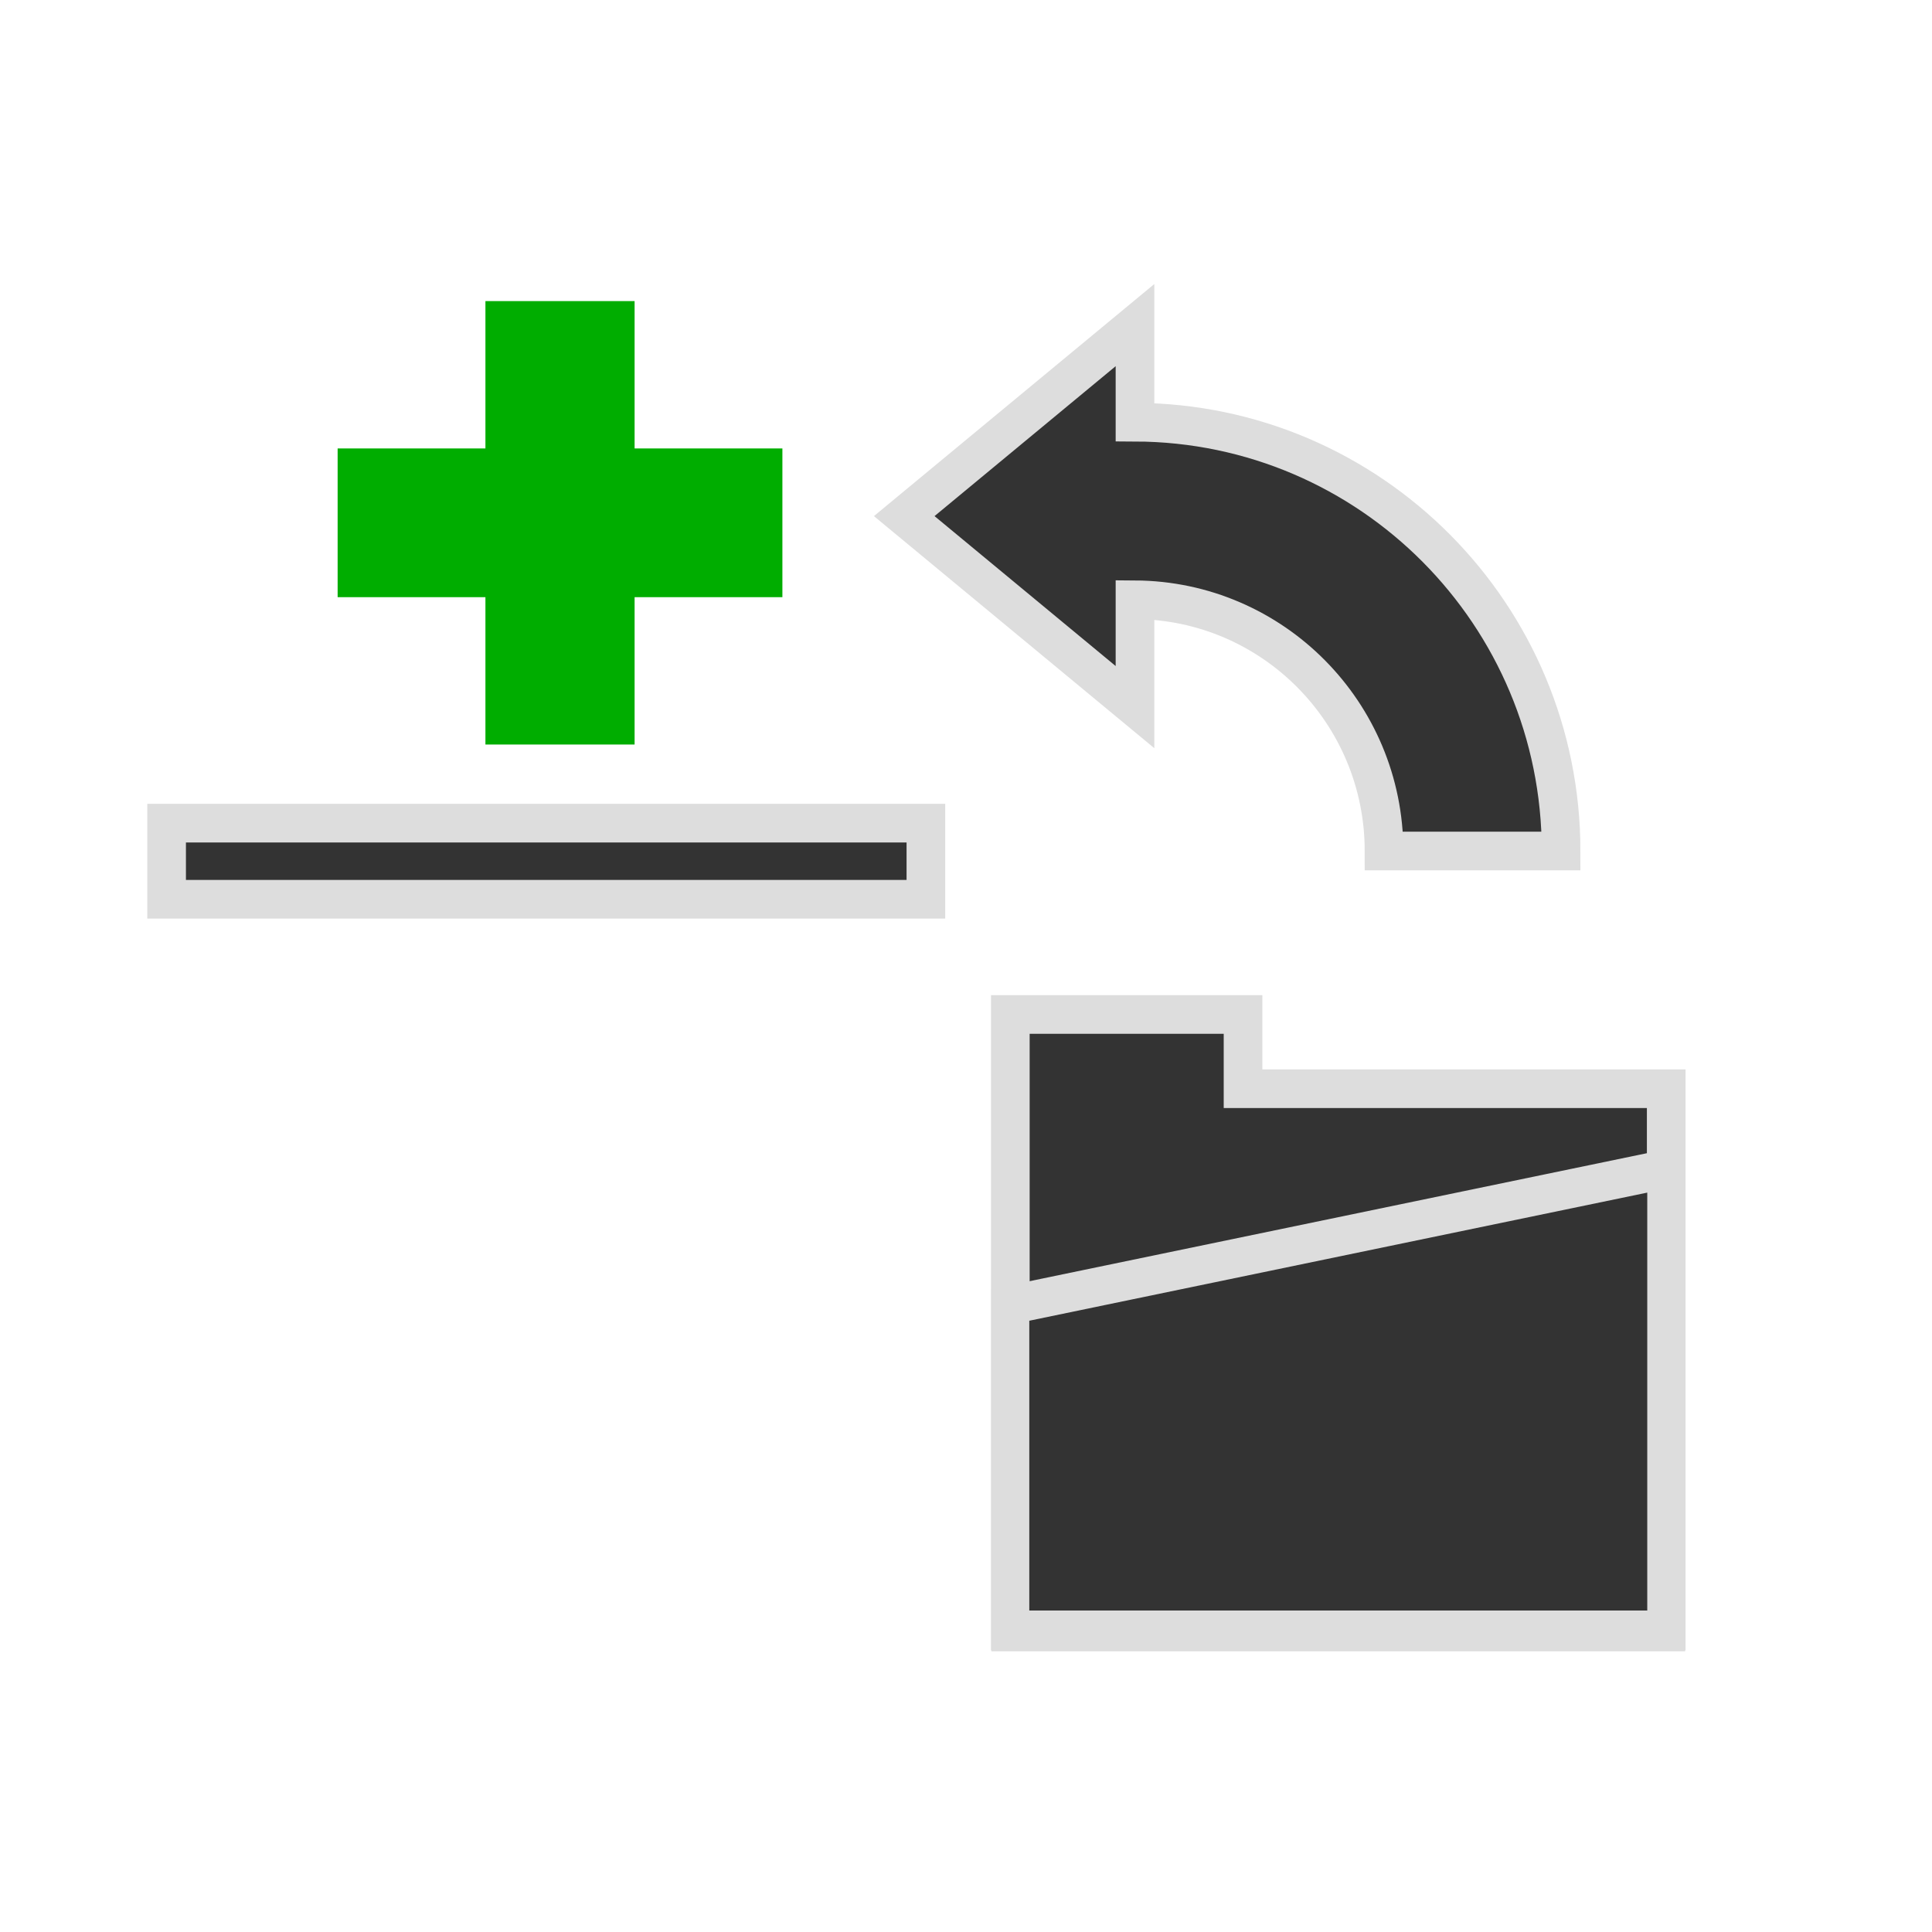
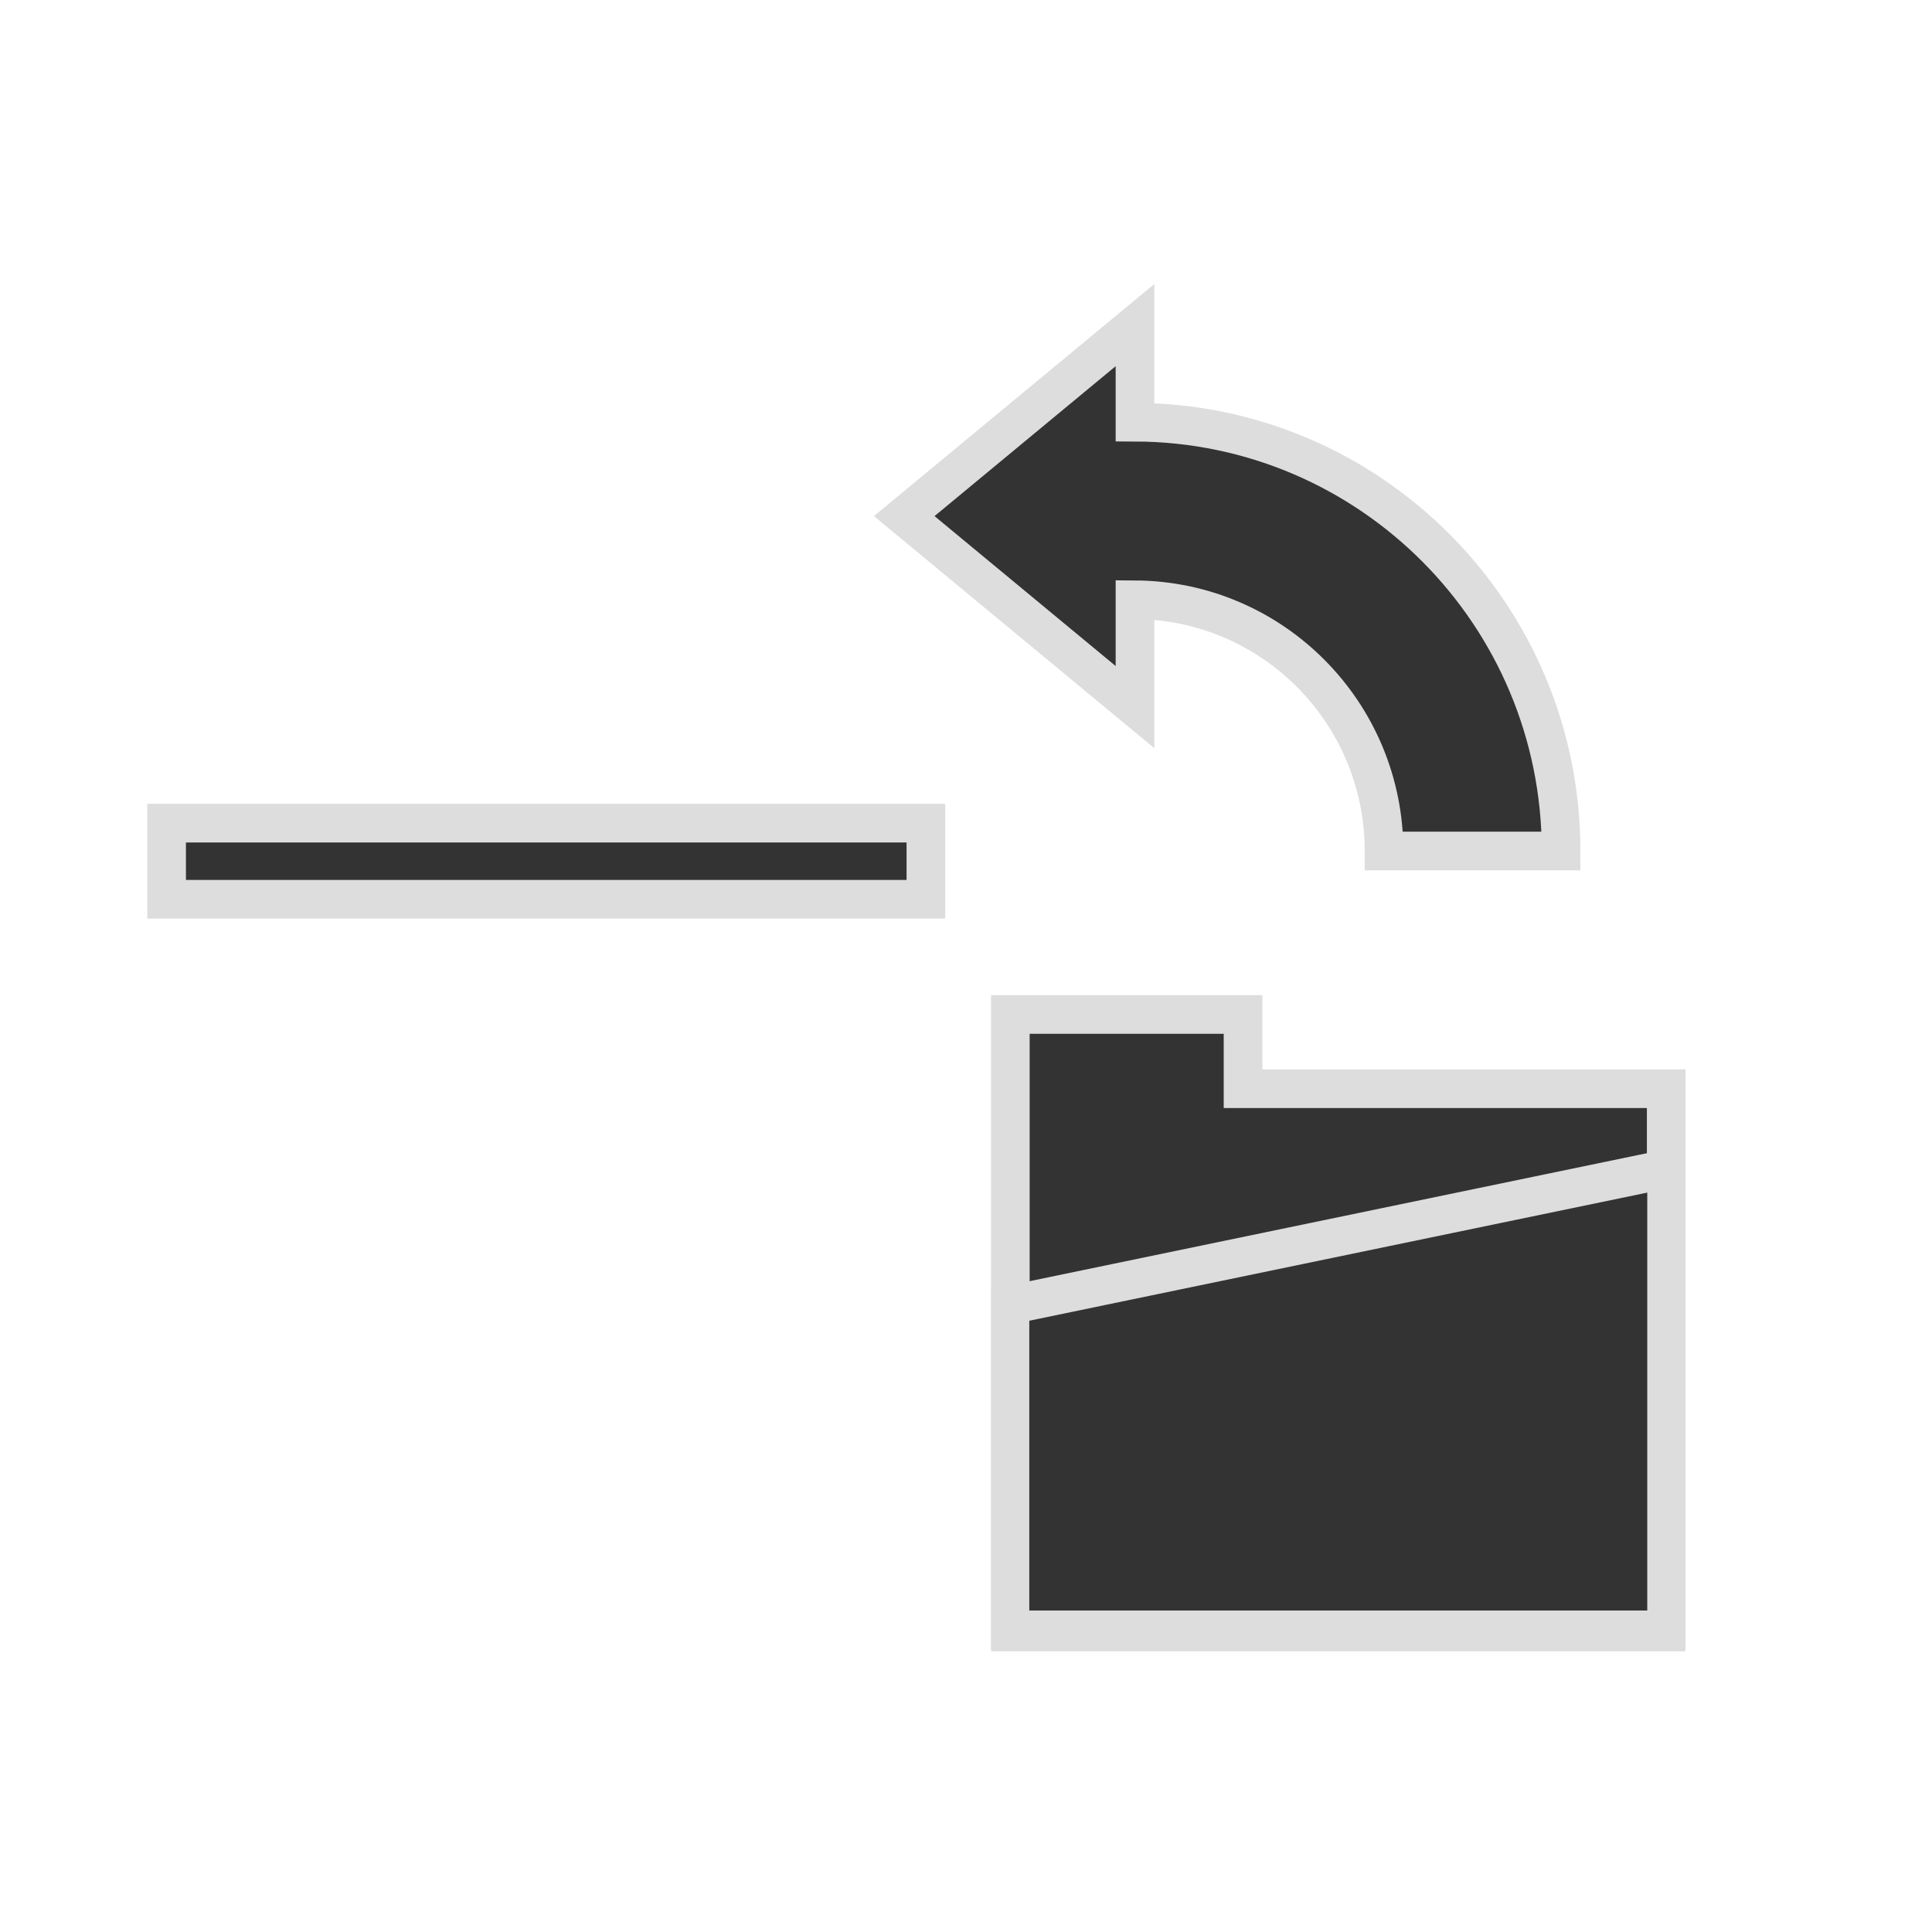
- <svg xmlns="http://www.w3.org/2000/svg" xmlns:ns1="http://www.openswatchbook.org/uri/2009/osb" id="svg1397" version="1.1" viewBox="0 0 100 100" height="100mm" width="100mm">
+ <svg xmlns="http://www.w3.org/2000/svg" id="svg1397" version="1.1" viewBox="0 0 100 100" height="100mm" width="100mm">
  <defs id="defs1391">
    <marker style="overflow:visible" id="Arrow1Lstart" refX="0.0" refY="0.0" orient="auto">
      <path transform="scale(0.8) translate(12.5,0)" style="fill-rule:evenodd;stroke:#000000;stroke-width:1.0pt" d="M 0.0,0.0 L 5.0,-5.0 L -12.5,0.0 L 5.0,5.0 L 0.0,0.0 z " id="path2844" />
    </marker>
-     <linearGradient id="linearGradient3996" ns1:paint="solid">
+     <linearGradient id="linearGradient3996">
      <stop style="stop-color:#333333;stop-opacity:1;" offset="0" id="stop3994" />
    </linearGradient>
  </defs>
  <g id="layer1">
    <g id="g2331" transform="translate(-473.9702,-992.2415)" style="display:inline">
      <g id="g2184-6" transform="matrix(0.7967514,0,0,0.7961804,282.3555,223.3015)" style="display:inline;stroke-width:1.256">
        <path id="rect1643-9-9" style="display:inline;fill:#333333;fill-opacity:1;stroke:#dddddd;stroke-width:9.491;stroke-miterlimit:4;stroke-dasharray:none;stroke-opacity:1;paint-order:fill markers stroke" d="m 1157.025,3899.486 v 151.459 h 161.041 v -133.219 h -103.903 v -18.241 z" transform="scale(0.2645833)" />
        <path id="rect1643-9-1-6" style="display:inline;fill:#333333;fill-opacity:1;stroke:#dddddd;stroke-width:2.56;stroke-miterlimit:4;stroke-dasharray:none;stroke-opacity:1;paint-order:fill markers stroke" d="m 318.196,1137.414 44.288,3.24 10e-6,30.034 -44.288,-12.081 z" transform="matrix(0.9620788,-0.2727717,0,1,0,0)" />
      </g>
      <path id="rect1565-6-9-1" style="display:inline;fill:#333333;fill-opacity:1;stroke:#dddddd;stroke-width:2;stroke-miterlimit:4;stroke-dasharray:none;stroke-opacity:1;paint-order:fill markers stroke" d="m 554.771,1036.29 h -9.164 c 0,-7.153 -5.759,-12.963 -12.89,-13.005 v 5.556 l -11.944,-9.886 11.944,-9.886 v 5.024 c 12.193,0.042 22.055,9.968 22.055,22.197 z" />
      <rect style="fill:#333333;fill-opacity:1;stroke:#dddddd;stroke-width:2;stroke-miterlimit:4;stroke-dasharray:none;stroke-opacity:1;paint-order:fill markers stroke" id="rect1643-1" width="39.3" height="3.939" x="482.594" y="1034.848" />
-       <path id="rect1645-1" style="fill:#00ad00;fill-opacity:1;stroke:none;stroke-width:2;stroke-miterlimit:4;stroke-dasharray:none;stroke-opacity:1;paint-order:fill markers stroke" d="m 499.096,1007.826 v 7.627 h -7.65 v 7.698 h 7.65 v 7.627 h 7.721 v -7.627 h 7.65 v -7.698 h -7.65 v -7.627 z" />
    </g>
  </g>
</svg>
